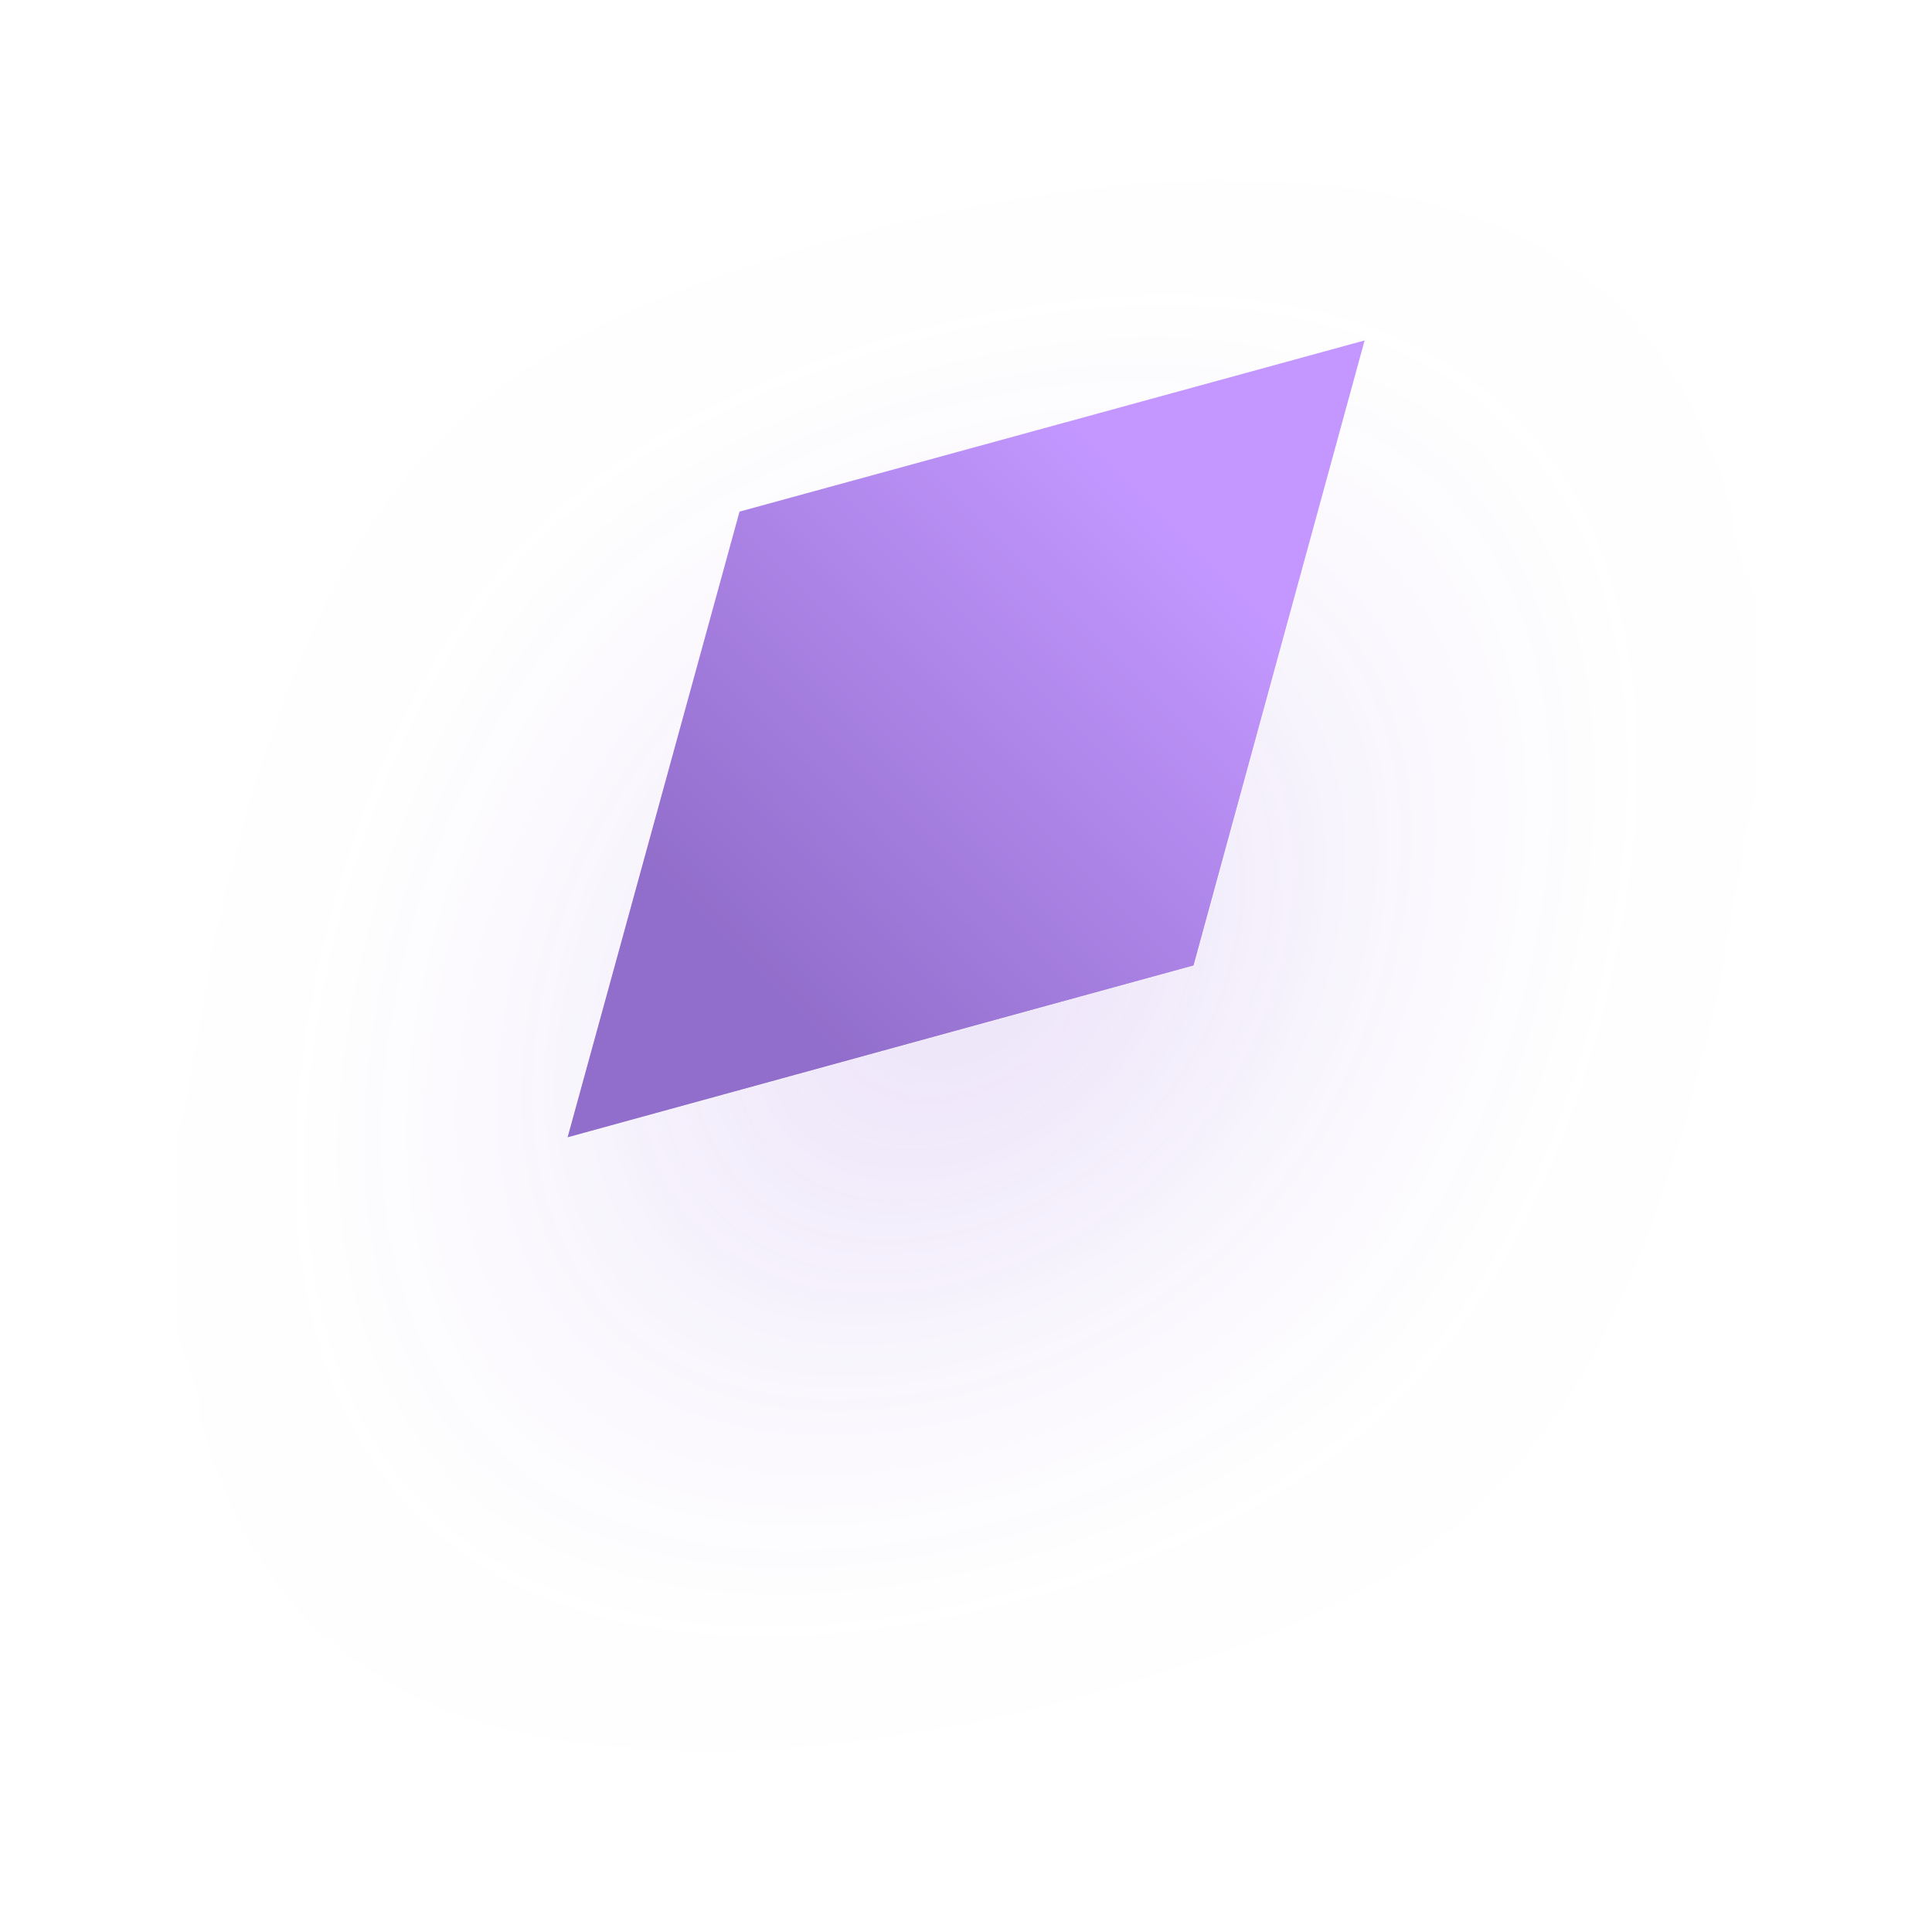
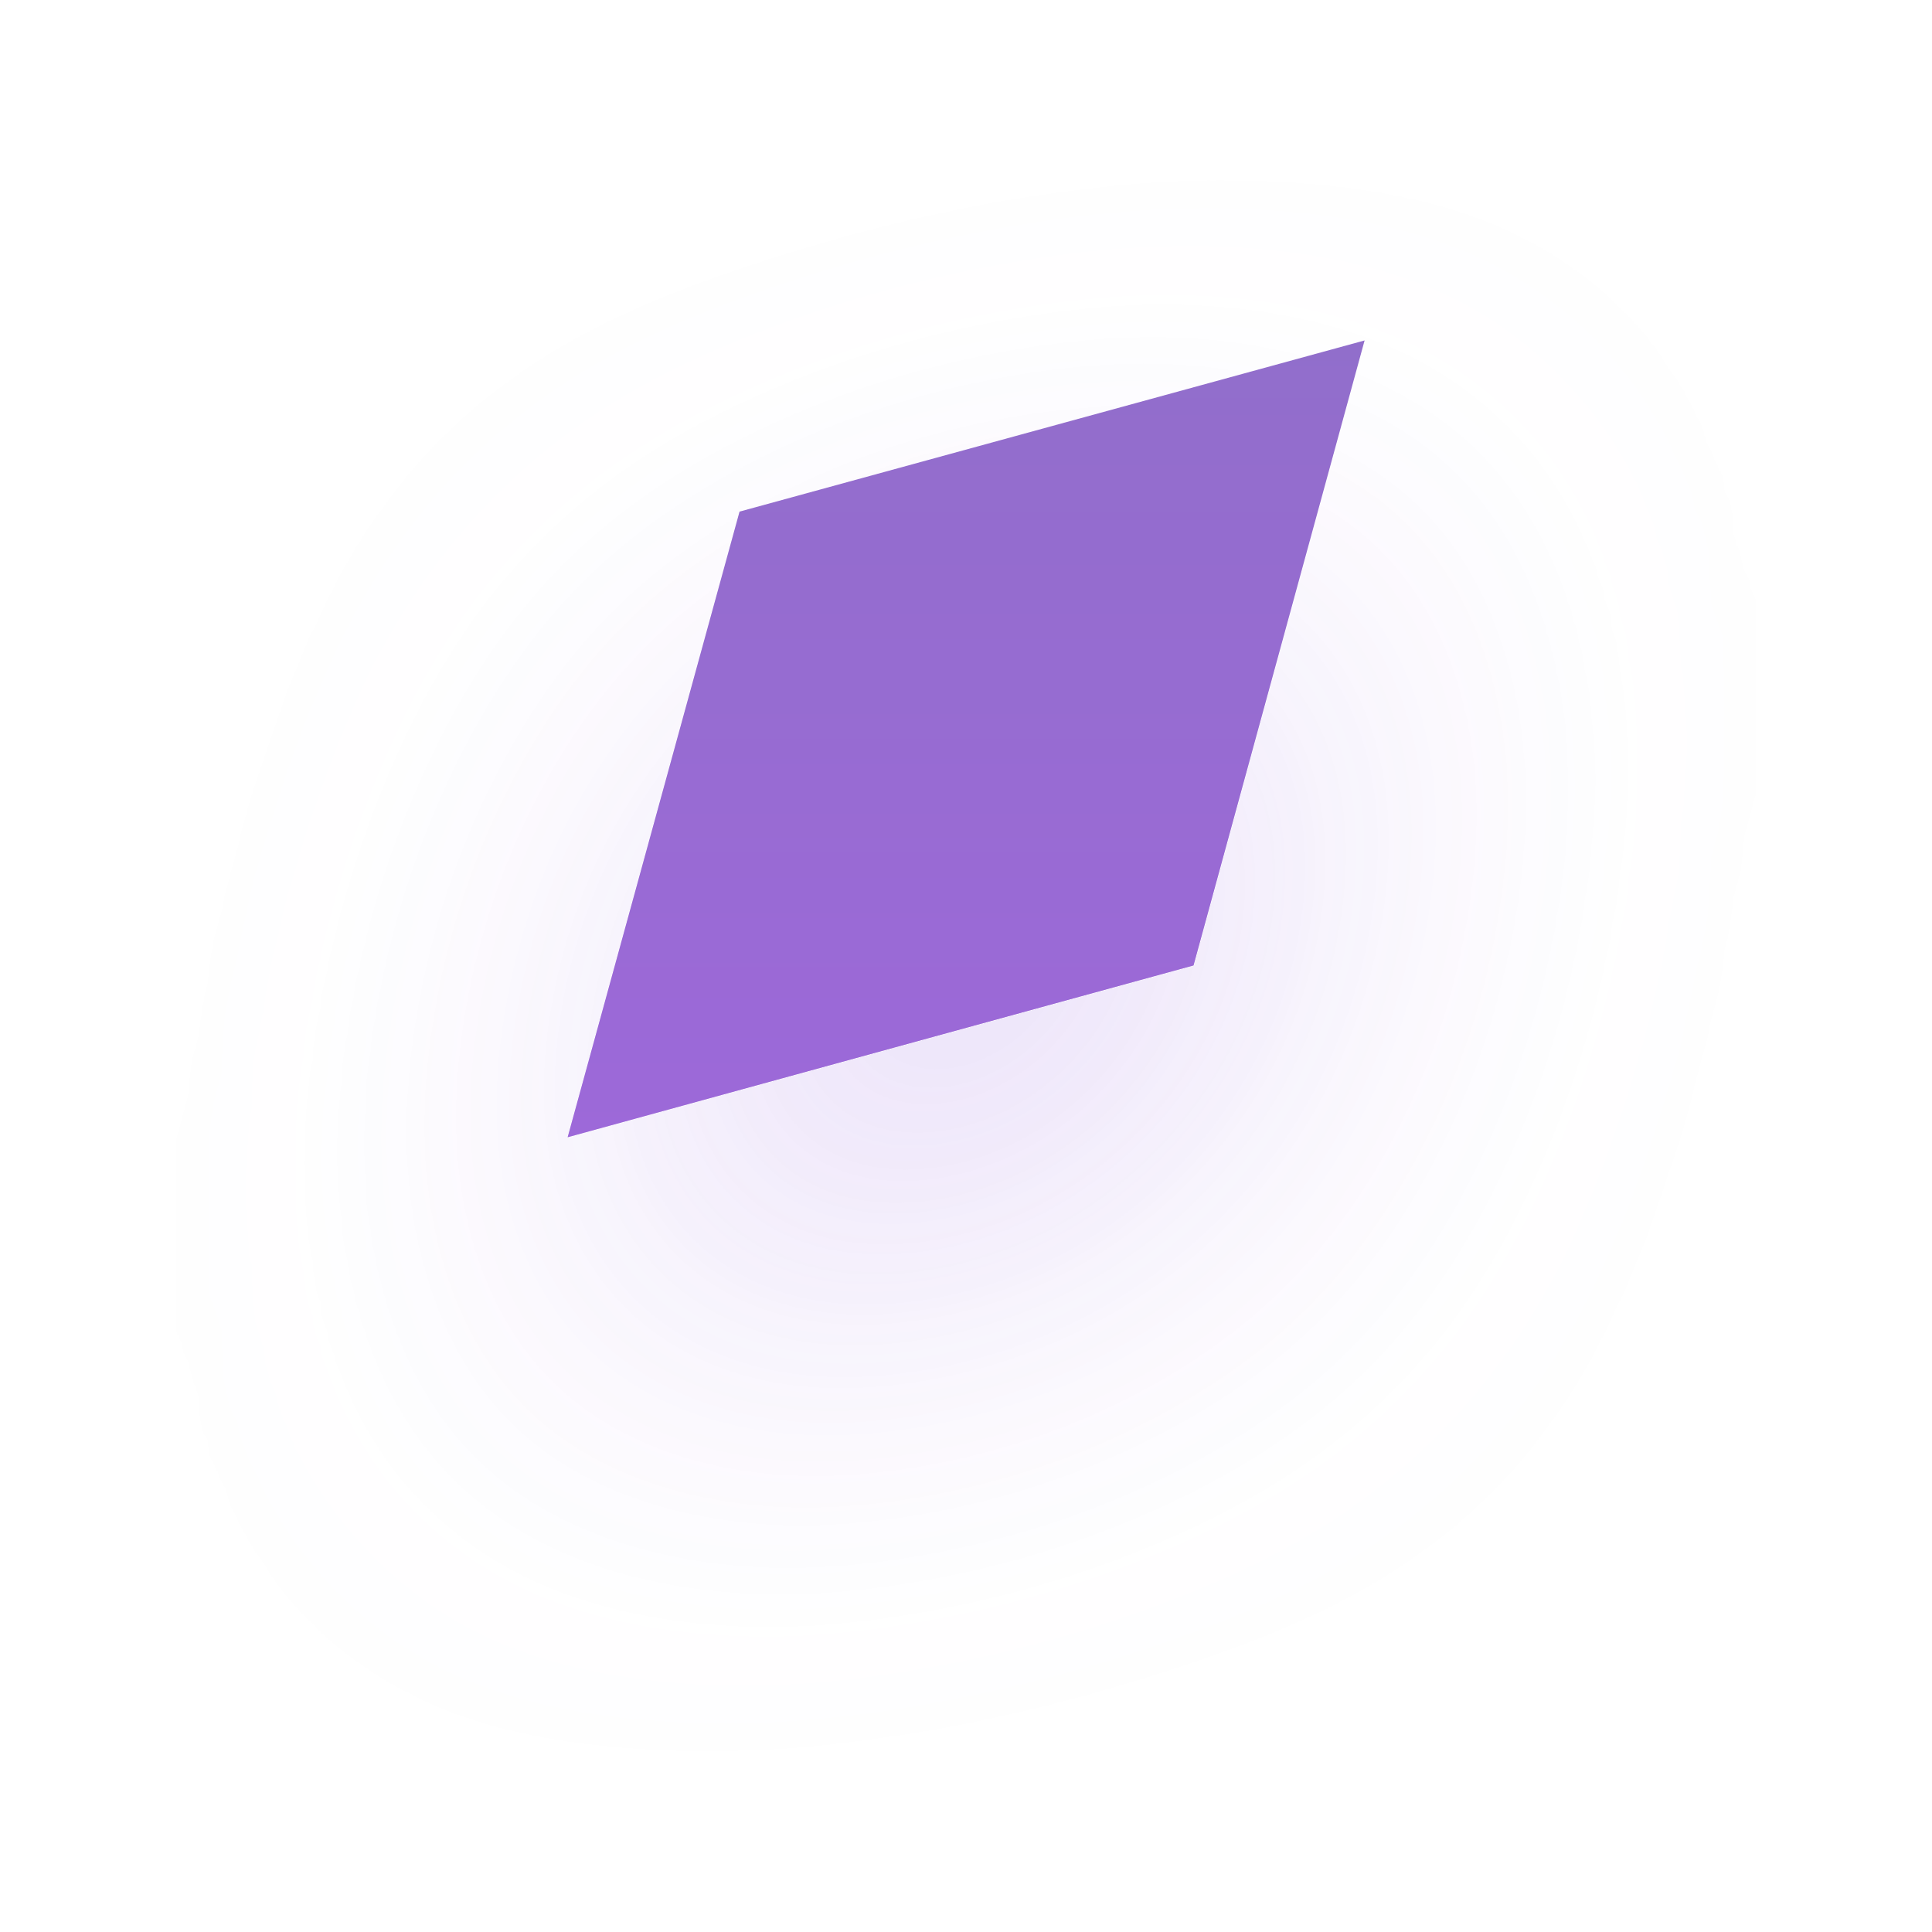
<svg xmlns="http://www.w3.org/2000/svg" preserveAspectRatio="none" overflow="visible" style="display: block;" width="12.122" height="12.121" viewBox="0 0 12.122 12.121" fill="none">
  <g id="top" opacity="0.7" filter="url(#filter0_d_400_196)">
    <path d="M4.64 3.21L8.562 2.136L7.489 6.058L3.561 7.136L4.64 3.21Z" fill="url(#paint0_linear_400_196)" />
  </g>
  <defs>
    <filter id="filter0_d_400_196" x="0" y="1.19209e-07" width="12.122" height="12.121" filterUnits="userSpaceOnUse" color-interpolation-filters="sRGB">
      <feFlood flood-opacity="0" result="BackgroundImageFix" />
      <feColorMatrix in="SourceAlpha" type="matrix" values="0 0 0 0 0 0 0 0 0 0 0 0 0 0 0 0 0 0 127 0" result="hardAlpha" />
      <feOffset dy="1.424" />
      <feGaussianBlur stdDeviation="1.78" />
      <feComposite in2="hardAlpha" operator="out" />
      <feColorMatrix type="matrix" values="0 0 0 0 0.49 0 0 0 0 0.243 0 0 0 0 0.851 0 0 0 0.25 0" />
      <feBlend mode="normal" in2="BackgroundImageFix" result="effect1_dropShadow_400_196" />
      <feBlend mode="normal" in="SourceGraphic" in2="effect1_dropShadow_400_196" result="shape" />
    </filter>
-     <linearGradient id="paint0_linear_400_196" x1="7.396" y1="3.3" x2="4.639" y2="6.057" gradientUnits="userSpaceOnUse">
-       <stop stop-color="#A96BFF" />
-       <stop offset="1" stop-color="#6330B5" />
+     <linearGradient id="paint0_linear_400_196" x1="6.061" y1="2.136" x2="6.061" y2="7.136" gradientUnits="userSpaceOnUse">
+       <stop stop-color="#6330B5" />
+       <stop offset="1" stop-color="#7329C9" />
    </linearGradient>
  </defs>
</svg>
